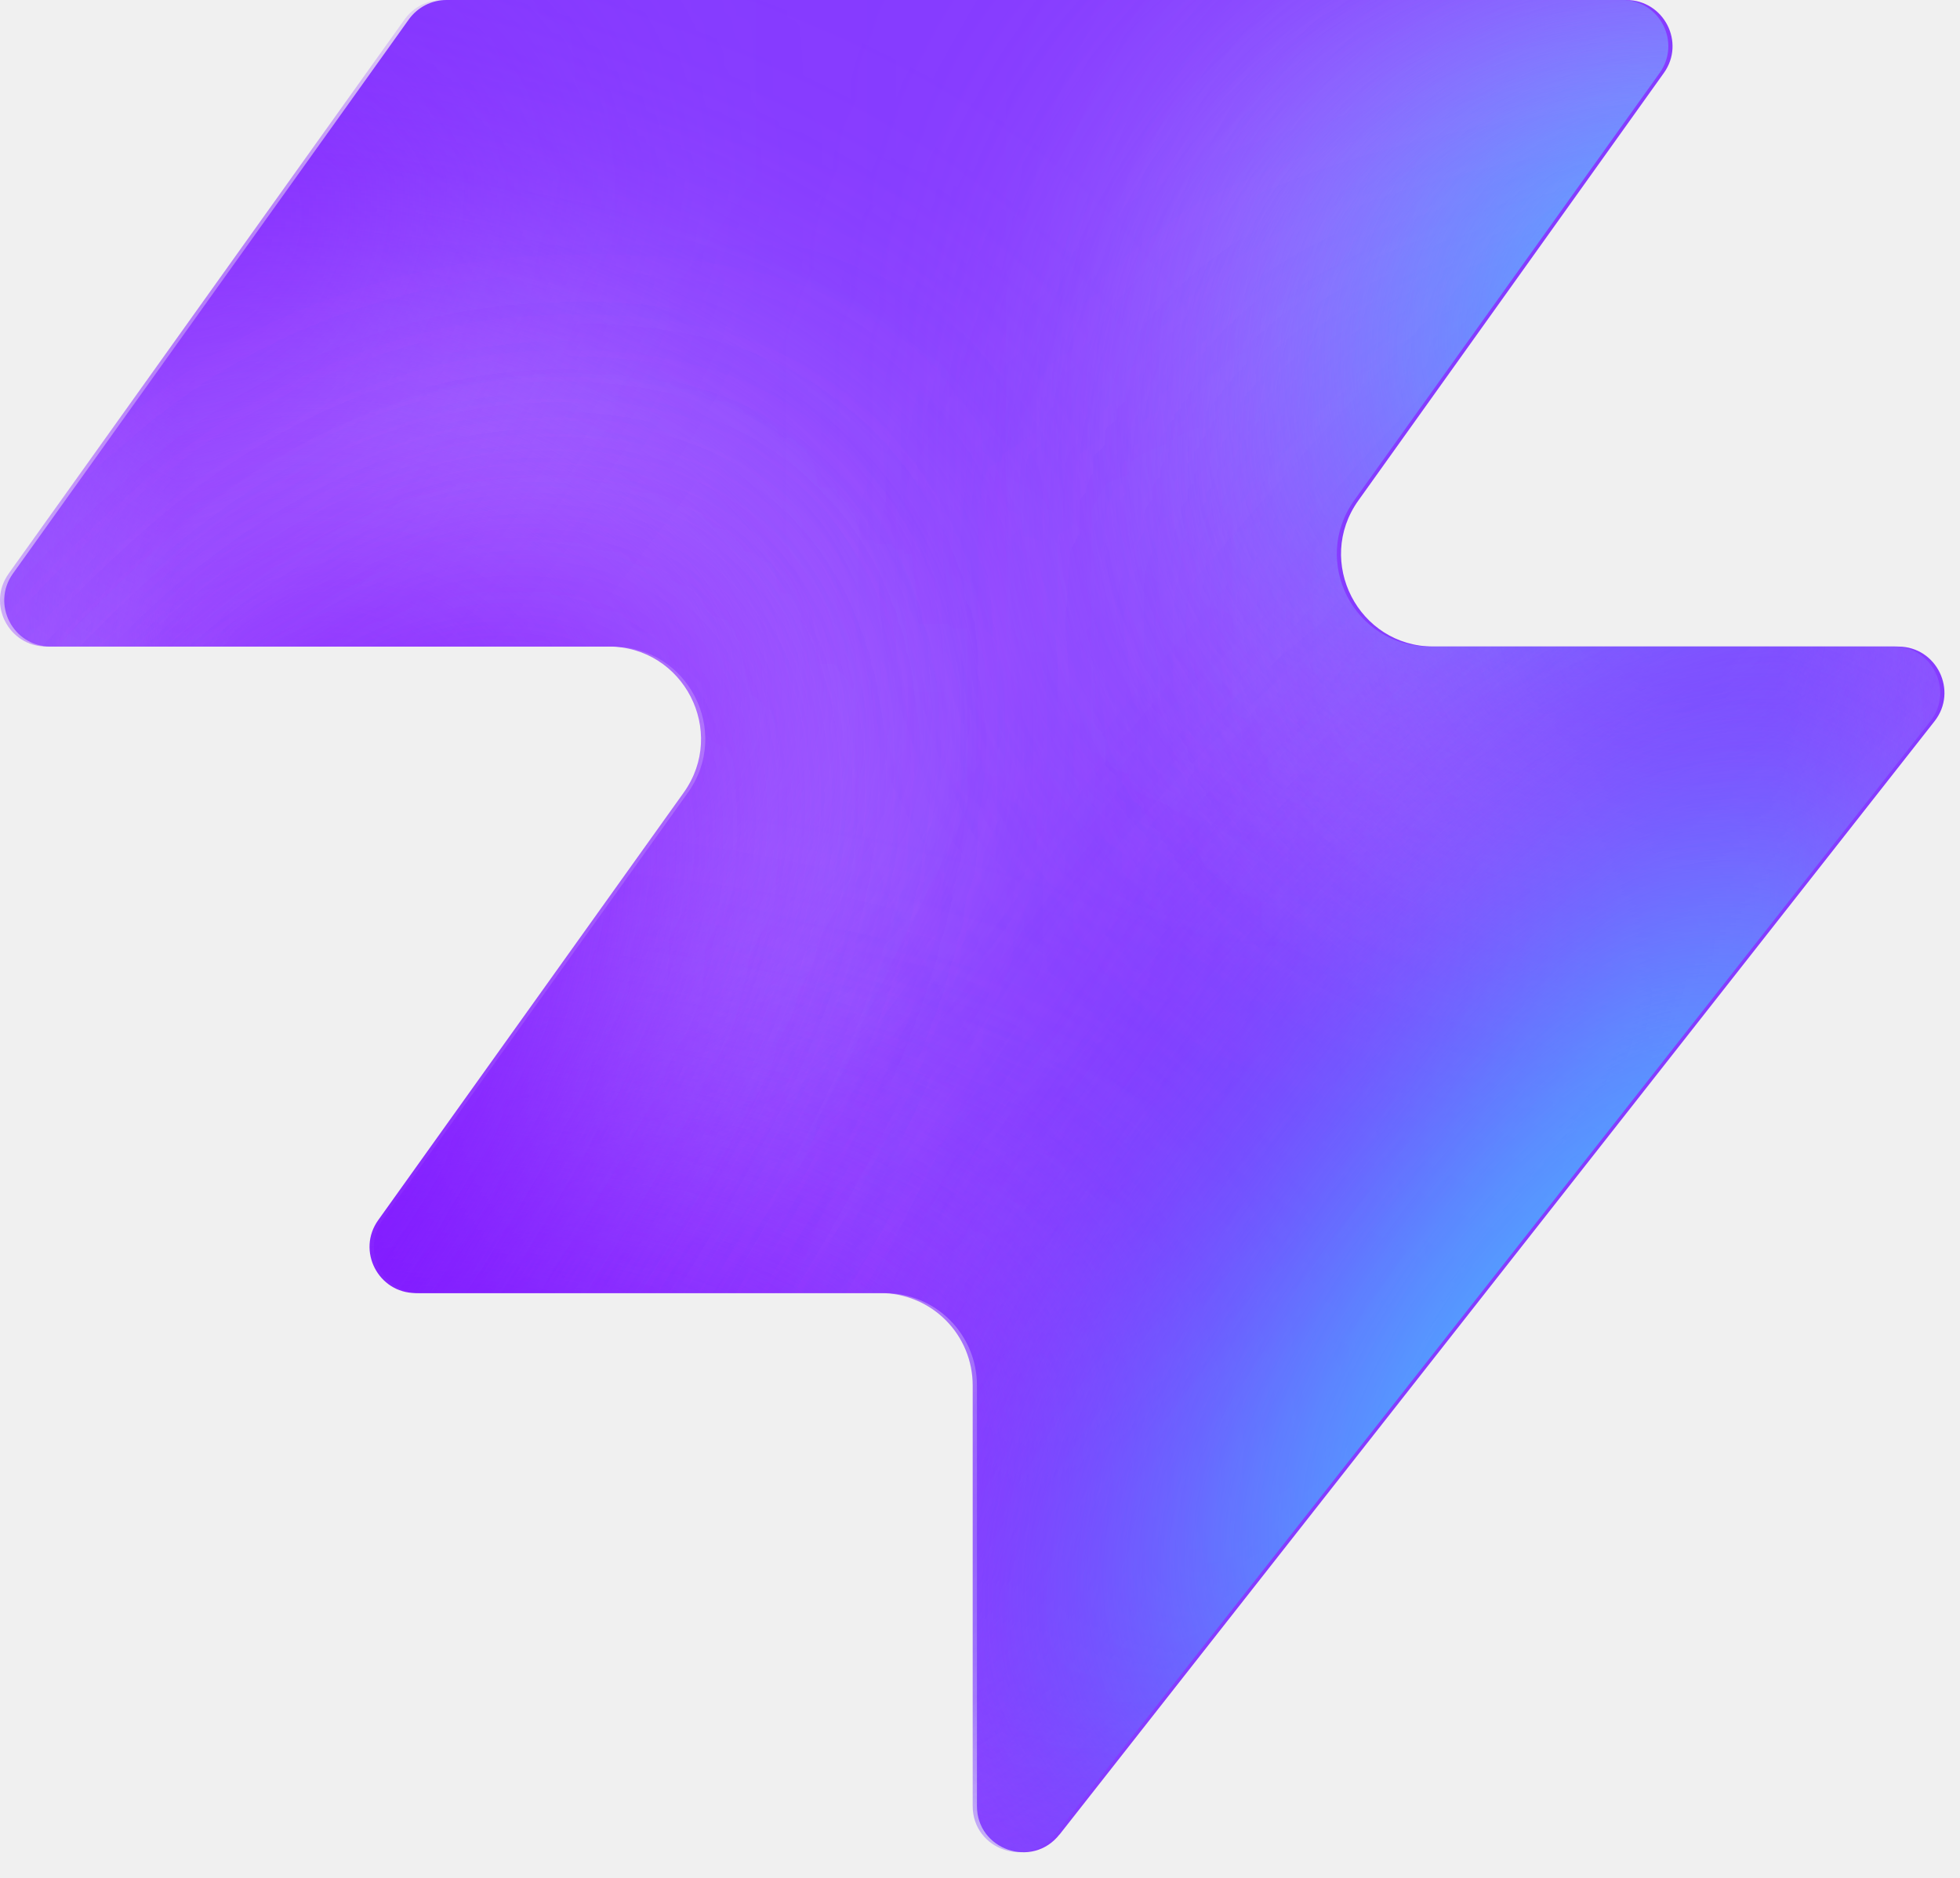
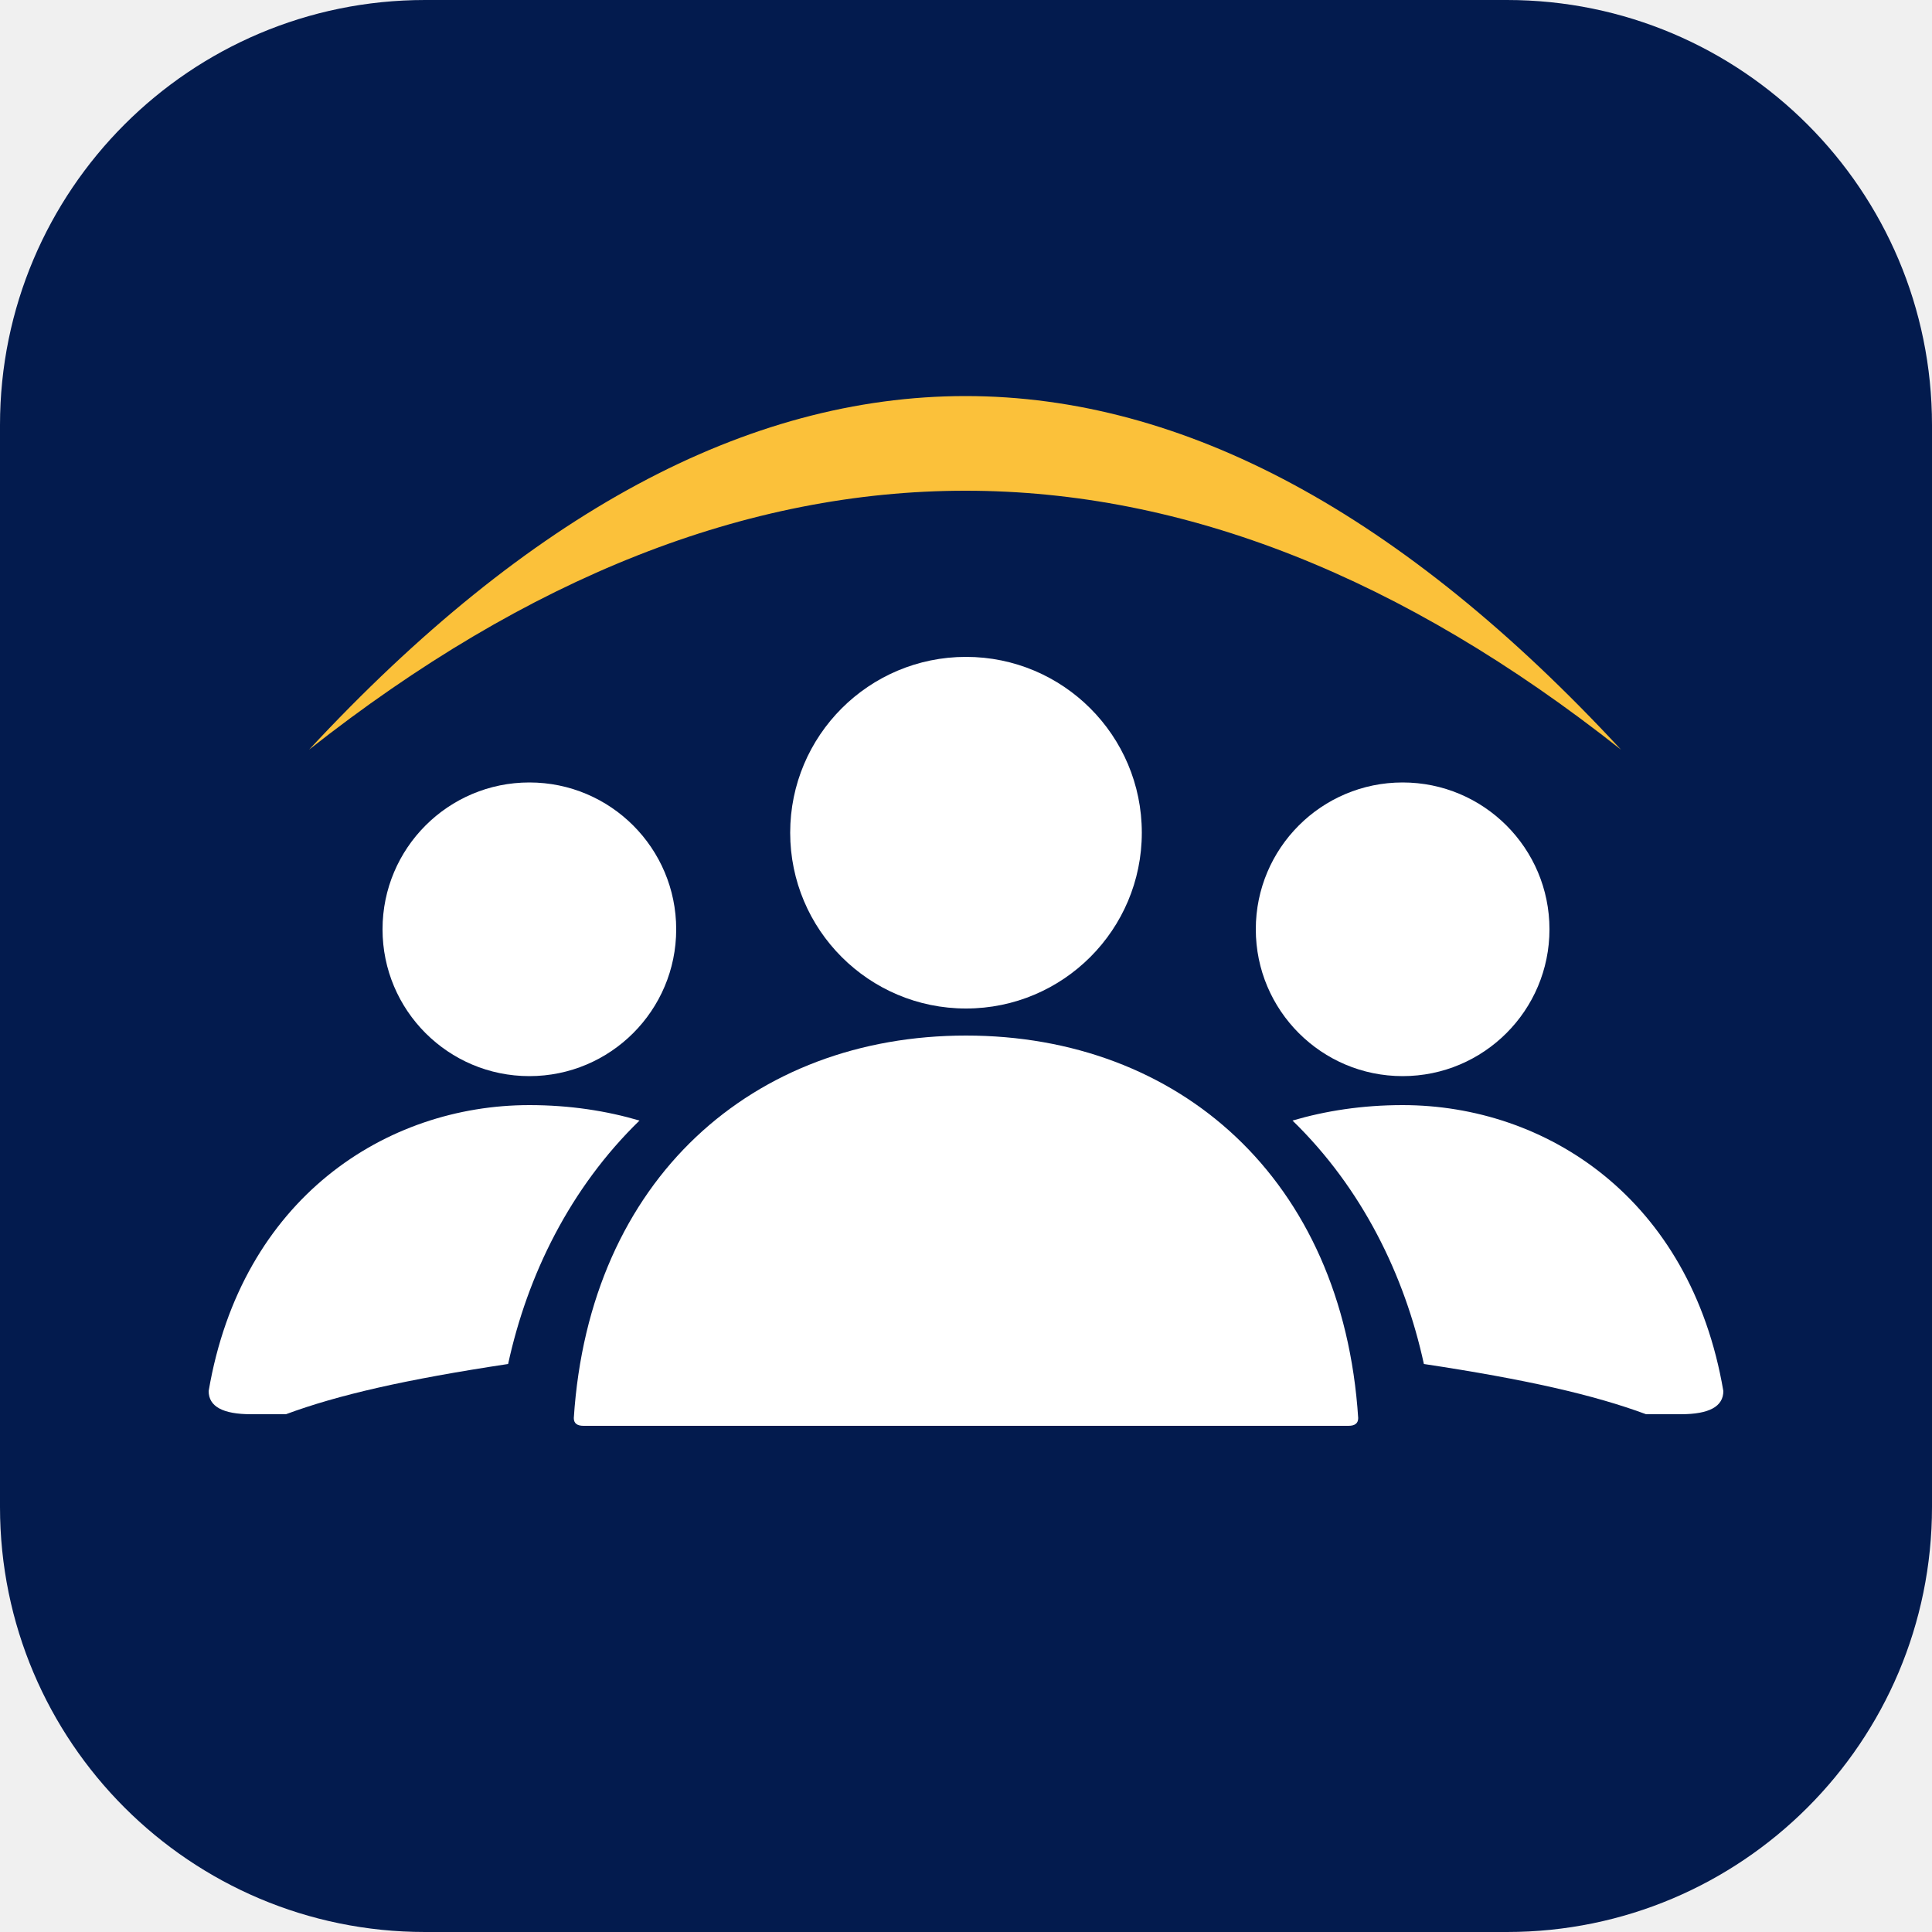
- <svg xmlns="http://www.w3.org/2000/svg" width="48" height="46" fill="none" viewBox="0 0 48 46">
-   <path fill="#863bff" d="M25.946 44.938c-.664.845-2.021.375-2.021-.698V33.937a2.26 2.26 0 0 0-2.262-2.262H10.287c-.92 0-1.456-1.04-.92-1.788l7.48-10.471c1.07-1.497 0-3.578-1.842-3.578H1.237c-.92 0-1.456-1.04-.92-1.788L10.013.474c.214-.297.556-.474.92-.474h28.894c.92 0 1.456 1.04.92 1.788l-7.48 10.471c-1.07 1.498 0 3.579 1.842 3.579h11.377c.943 0 1.473 1.088.89 1.83L25.947 44.94z" style="fill:#863bff;fill:color(display-p3 .525 .23 1);fill-opacity:1" />
-   <mask id="a" width="48" height="46" x="0" y="0" maskUnits="userSpaceOnUse" style="mask-type:alpha">
-     <path fill="#000" d="M25.842 44.938c-.664.844-2.021.375-2.021-.698V33.937a2.26 2.26 0 0 0-2.262-2.262H10.183c-.92 0-1.456-1.04-.92-1.788l7.48-10.471c1.07-1.498 0-3.579-1.842-3.579H1.133c-.92 0-1.456-1.04-.92-1.787L9.91.473c.214-.297.556-.474.92-.474h28.894c.92 0 1.456 1.04.92 1.788l-7.48 10.471c-1.07 1.498 0 3.578 1.842 3.578h11.377c.943 0 1.473 1.088.89 1.832L25.843 44.94z" style="fill:#000;fill-opacity:1" />
-   </mask>
-   <g mask="url(#a)">
-     <g filter="url(#b)">
-       <ellipse cx="5.508" cy="14.704" fill="#ede6ff" rx="5.508" ry="14.704" style="fill:#ede6ff;fill:color(display-p3 .927 .903 1);fill-opacity:1" transform="matrix(.00324 1 1 -.00324 -4.47 31.516)" />
-     </g>
-     <g filter="url(#c)">
-       <ellipse cx="10.399" cy="29.851" fill="#ede6ff" rx="10.399" ry="29.851" style="fill:#ede6ff;fill:color(display-p3 .927 .903 1);fill-opacity:1" transform="matrix(.00324 1 1 -.00324 -39.328 7.883)" />
-     </g>
-     <g filter="url(#d)">
-       <ellipse cx="5.508" cy="30.487" fill="#7e14ff" rx="5.508" ry="30.487" style="fill:#7e14ff;fill:color(display-p3 .492 .077 1);fill-opacity:1" transform="rotate(89.814 -25.913 -14.639)scale(1 -1)" />
-     </g>
-     <g filter="url(#e)">
-       <ellipse cx="5.508" cy="30.599" fill="#7e14ff" rx="5.508" ry="30.599" style="fill:#7e14ff;fill:color(display-p3 .492 .077 1);fill-opacity:1" transform="rotate(89.814 -32.644 -3.334)scale(1 -1)" />
-     </g>
-     <g filter="url(#f)">
-       <ellipse cx="5.508" cy="30.599" fill="#7e14ff" rx="5.508" ry="30.599" style="fill:#7e14ff;fill:color(display-p3 .492 .077 1);fill-opacity:1" transform="matrix(.00324 1 1 -.00324 -34.34 30.47)" />
-     </g>
-     <g filter="url(#g)">
-       <ellipse cx="14.072" cy="22.078" fill="#ede6ff" rx="14.072" ry="22.078" style="fill:#ede6ff;fill:color(display-p3 .927 .903 1);fill-opacity:1" transform="rotate(93.35 24.506 48.493)scale(-1 1)" />
-     </g>
-     <g filter="url(#h)">
-       <ellipse cx="3.47" cy="21.501" fill="#7e14ff" rx="3.47" ry="21.501" style="fill:#7e14ff;fill:color(display-p3 .492 .077 1);fill-opacity:1" transform="rotate(89.009 28.708 47.59)scale(-1 1)" />
-     </g>
-     <g filter="url(#i)">
-       <ellipse cx="3.47" cy="21.501" fill="#7e14ff" rx="3.47" ry="21.501" style="fill:#7e14ff;fill:color(display-p3 .492 .077 1);fill-opacity:1" transform="rotate(89.009 28.708 47.59)scale(-1 1)" />
-     </g>
-     <g filter="url(#j)">
-       <ellipse cx=".387" cy="8.972" fill="#7e14ff" rx="4.407" ry="29.108" style="fill:#7e14ff;fill:color(display-p3 .492 .077 1);fill-opacity:1" transform="rotate(39.51 .387 8.972)" />
-     </g>
-     <g filter="url(#k)">
-       <ellipse cx="47.523" cy="-6.092" fill="#7e14ff" rx="4.407" ry="29.108" style="fill:#7e14ff;fill:color(display-p3 .492 .077 1);fill-opacity:1" transform="rotate(37.892 47.523 -6.092)" />
-     </g>
-     <g filter="url(#l)">
-       <ellipse cx="41.412" cy="6.333" fill="#47bfff" rx="5.971" ry="9.665" style="fill:#47bfff;fill:color(display-p3 .28 .748 1);fill-opacity:1" transform="rotate(37.892 41.412 6.333)" />
-     </g>
-     <g filter="url(#m)">
-       <ellipse cx="-1.879" cy="38.332" fill="#7e14ff" rx="4.407" ry="29.108" style="fill:#7e14ff;fill:color(display-p3 .492 .077 1);fill-opacity:1" transform="rotate(37.892 -1.88 38.332)" />
-     </g>
-     <g filter="url(#n)">
-       <ellipse cx="-1.879" cy="38.332" fill="#7e14ff" rx="4.407" ry="29.108" style="fill:#7e14ff;fill:color(display-p3 .492 .077 1);fill-opacity:1" transform="rotate(37.892 -1.88 38.332)" />
-     </g>
-     <g filter="url(#o)">
-       <ellipse cx="35.651" cy="29.907" fill="#7e14ff" rx="4.407" ry="29.108" style="fill:#7e14ff;fill:color(display-p3 .492 .077 1);fill-opacity:1" transform="rotate(37.892 35.651 29.907)" />
-     </g>
-     <g filter="url(#p)">
-       <ellipse cx="38.418" cy="32.4" fill="#47bfff" rx="5.971" ry="15.297" style="fill:#47bfff;fill:color(display-p3 .28 .748 1);fill-opacity:1" transform="rotate(37.892 38.418 32.4)" />
-     </g>
+ <svg xmlns="http://www.w3.org/2000/svg" viewBox="0 0 100 100">
+   <rect width="100" height="100" rx="22" fill="#031B4E" />
+   <path d="M16,38.8 Q50,2.2 83.9,38.8 Q50,12 16,38.8Z" fill="#FBC13A" />
+   <circle cx="50" cy="43.1" r="9.1" fill="#fff" />
+   <path d="M29.7,73.4 C30.5,61 39,53.6 50,53.6 C61,53.6 69.5,61 70.3,73.4 Q70.3,73.8 69.8,73.8 H30.2 Q29.7,73.8 29.7,73.4Z" fill="#fff" />
+   <g id="s">
+     <circle cx="27.4" cy="48.1" r="7.6" fill="#fff" />
+     <path d="M10.8,72 C12.5,62 20,57.2 27.4,57.2 C29.5,57.2 31.4,57.5 33.1,58 C29.5,61.5 27.3,66 26.3,70.6 C21,71.4 17.5,72.2 14.8,73.2 H13 Q10.8,73.2 10.8,72Z" fill="#fff" />
  </g>
-   <defs>
-     <filter id="b" width="60.045" height="41.654" x="-19.77" y="16.149" color-interpolation-filters="sRGB" filterUnits="userSpaceOnUse">
-       <feFlood flood-opacity="0" result="BackgroundImageFix" />
-       <feBlend in="SourceGraphic" in2="BackgroundImageFix" result="shape" />
-       <feGaussianBlur result="effect1_foregroundBlur_2002_17158" stdDeviation="7.659" />
-     </filter>
-     <filter id="c" width="90.34" height="51.437" x="-54.613" y="-7.533" color-interpolation-filters="sRGB" filterUnits="userSpaceOnUse">
-       <feFlood flood-opacity="0" result="BackgroundImageFix" />
-       <feBlend in="SourceGraphic" in2="BackgroundImageFix" result="shape" />
-       <feGaussianBlur result="effect1_foregroundBlur_2002_17158" stdDeviation="7.659" />
-     </filter>
-     <filter id="d" width="79.355" height="29.4" x="-49.64" y="2.03" color-interpolation-filters="sRGB" filterUnits="userSpaceOnUse">
-       <feFlood flood-opacity="0" result="BackgroundImageFix" />
-       <feBlend in="SourceGraphic" in2="BackgroundImageFix" result="shape" />
-       <feGaussianBlur result="effect1_foregroundBlur_2002_17158" stdDeviation="4.596" />
-     </filter>
-     <filter id="e" width="79.579" height="29.4" x="-45.045" y="20.029" color-interpolation-filters="sRGB" filterUnits="userSpaceOnUse">
-       <feFlood flood-opacity="0" result="BackgroundImageFix" />
-       <feBlend in="SourceGraphic" in2="BackgroundImageFix" result="shape" />
-       <feGaussianBlur result="effect1_foregroundBlur_2002_17158" stdDeviation="4.596" />
-     </filter>
-     <filter id="f" width="79.579" height="29.4" x="-43.513" y="21.178" color-interpolation-filters="sRGB" filterUnits="userSpaceOnUse">
-       <feFlood flood-opacity="0" result="BackgroundImageFix" />
-       <feBlend in="SourceGraphic" in2="BackgroundImageFix" result="shape" />
-       <feGaussianBlur result="effect1_foregroundBlur_2002_17158" stdDeviation="4.596" />
-     </filter>
-     <filter id="g" width="74.749" height="58.852" x="15.756" y="-17.901" color-interpolation-filters="sRGB" filterUnits="userSpaceOnUse">
-       <feFlood flood-opacity="0" result="BackgroundImageFix" />
-       <feBlend in="SourceGraphic" in2="BackgroundImageFix" result="shape" />
-       <feGaussianBlur result="effect1_foregroundBlur_2002_17158" stdDeviation="7.659" />
-     </filter>
-     <filter id="h" width="61.377" height="25.362" x="23.548" y="2.284" color-interpolation-filters="sRGB" filterUnits="userSpaceOnUse">
-       <feFlood flood-opacity="0" result="BackgroundImageFix" />
-       <feBlend in="SourceGraphic" in2="BackgroundImageFix" result="shape" />
-       <feGaussianBlur result="effect1_foregroundBlur_2002_17158" stdDeviation="4.596" />
-     </filter>
-     <filter id="i" width="61.377" height="25.362" x="23.548" y="2.284" color-interpolation-filters="sRGB" filterUnits="userSpaceOnUse">
-       <feFlood flood-opacity="0" result="BackgroundImageFix" />
-       <feBlend in="SourceGraphic" in2="BackgroundImageFix" result="shape" />
-       <feGaussianBlur result="effect1_foregroundBlur_2002_17158" stdDeviation="4.596" />
-     </filter>
-     <filter id="j" width="56.045" height="63.649" x="-27.636" y="-22.853" color-interpolation-filters="sRGB" filterUnits="userSpaceOnUse">
-       <feFlood flood-opacity="0" result="BackgroundImageFix" />
-       <feBlend in="SourceGraphic" in2="BackgroundImageFix" result="shape" />
-       <feGaussianBlur result="effect1_foregroundBlur_2002_17158" stdDeviation="4.596" />
-     </filter>
-     <filter id="k" width="54.814" height="64.646" x="20.116" y="-38.415" color-interpolation-filters="sRGB" filterUnits="userSpaceOnUse">
-       <feFlood flood-opacity="0" result="BackgroundImageFix" />
-       <feBlend in="SourceGraphic" in2="BackgroundImageFix" result="shape" />
-       <feGaussianBlur result="effect1_foregroundBlur_2002_17158" stdDeviation="4.596" />
-     </filter>
-     <filter id="l" width="33.541" height="35.313" x="24.641" y="-11.323" color-interpolation-filters="sRGB" filterUnits="userSpaceOnUse">
-       <feFlood flood-opacity="0" result="BackgroundImageFix" />
-       <feBlend in="SourceGraphic" in2="BackgroundImageFix" result="shape" />
-       <feGaussianBlur result="effect1_foregroundBlur_2002_17158" stdDeviation="4.596" />
-     </filter>
-     <filter id="m" width="54.814" height="64.646" x="-29.286" y="6.009" color-interpolation-filters="sRGB" filterUnits="userSpaceOnUse">
-       <feFlood flood-opacity="0" result="BackgroundImageFix" />
-       <feBlend in="SourceGraphic" in2="BackgroundImageFix" result="shape" />
-       <feGaussianBlur result="effect1_foregroundBlur_2002_17158" stdDeviation="4.596" />
-     </filter>
-     <filter id="n" width="54.814" height="64.646" x="-29.286" y="6.009" color-interpolation-filters="sRGB" filterUnits="userSpaceOnUse">
-       <feFlood flood-opacity="0" result="BackgroundImageFix" />
-       <feBlend in="SourceGraphic" in2="BackgroundImageFix" result="shape" />
-       <feGaussianBlur result="effect1_foregroundBlur_2002_17158" stdDeviation="4.596" />
-     </filter>
-     <filter id="o" width="54.814" height="64.646" x="8.244" y="-2.416" color-interpolation-filters="sRGB" filterUnits="userSpaceOnUse">
-       <feFlood flood-opacity="0" result="BackgroundImageFix" />
-       <feBlend in="SourceGraphic" in2="BackgroundImageFix" result="shape" />
-       <feGaussianBlur result="effect1_foregroundBlur_2002_17158" stdDeviation="4.596" />
-     </filter>
-     <filter id="p" width="39.409" height="43.623" x="18.713" y="10.588" color-interpolation-filters="sRGB" filterUnits="userSpaceOnUse">
-       <feFlood flood-opacity="0" result="BackgroundImageFix" />
-       <feBlend in="SourceGraphic" in2="BackgroundImageFix" result="shape" />
-       <feGaussianBlur result="effect1_foregroundBlur_2002_17158" stdDeviation="4.596" />
-     </filter>
-   </defs>
+   <use href="#s" transform="translate(100,0) scale(-1,1)" />
</svg>
